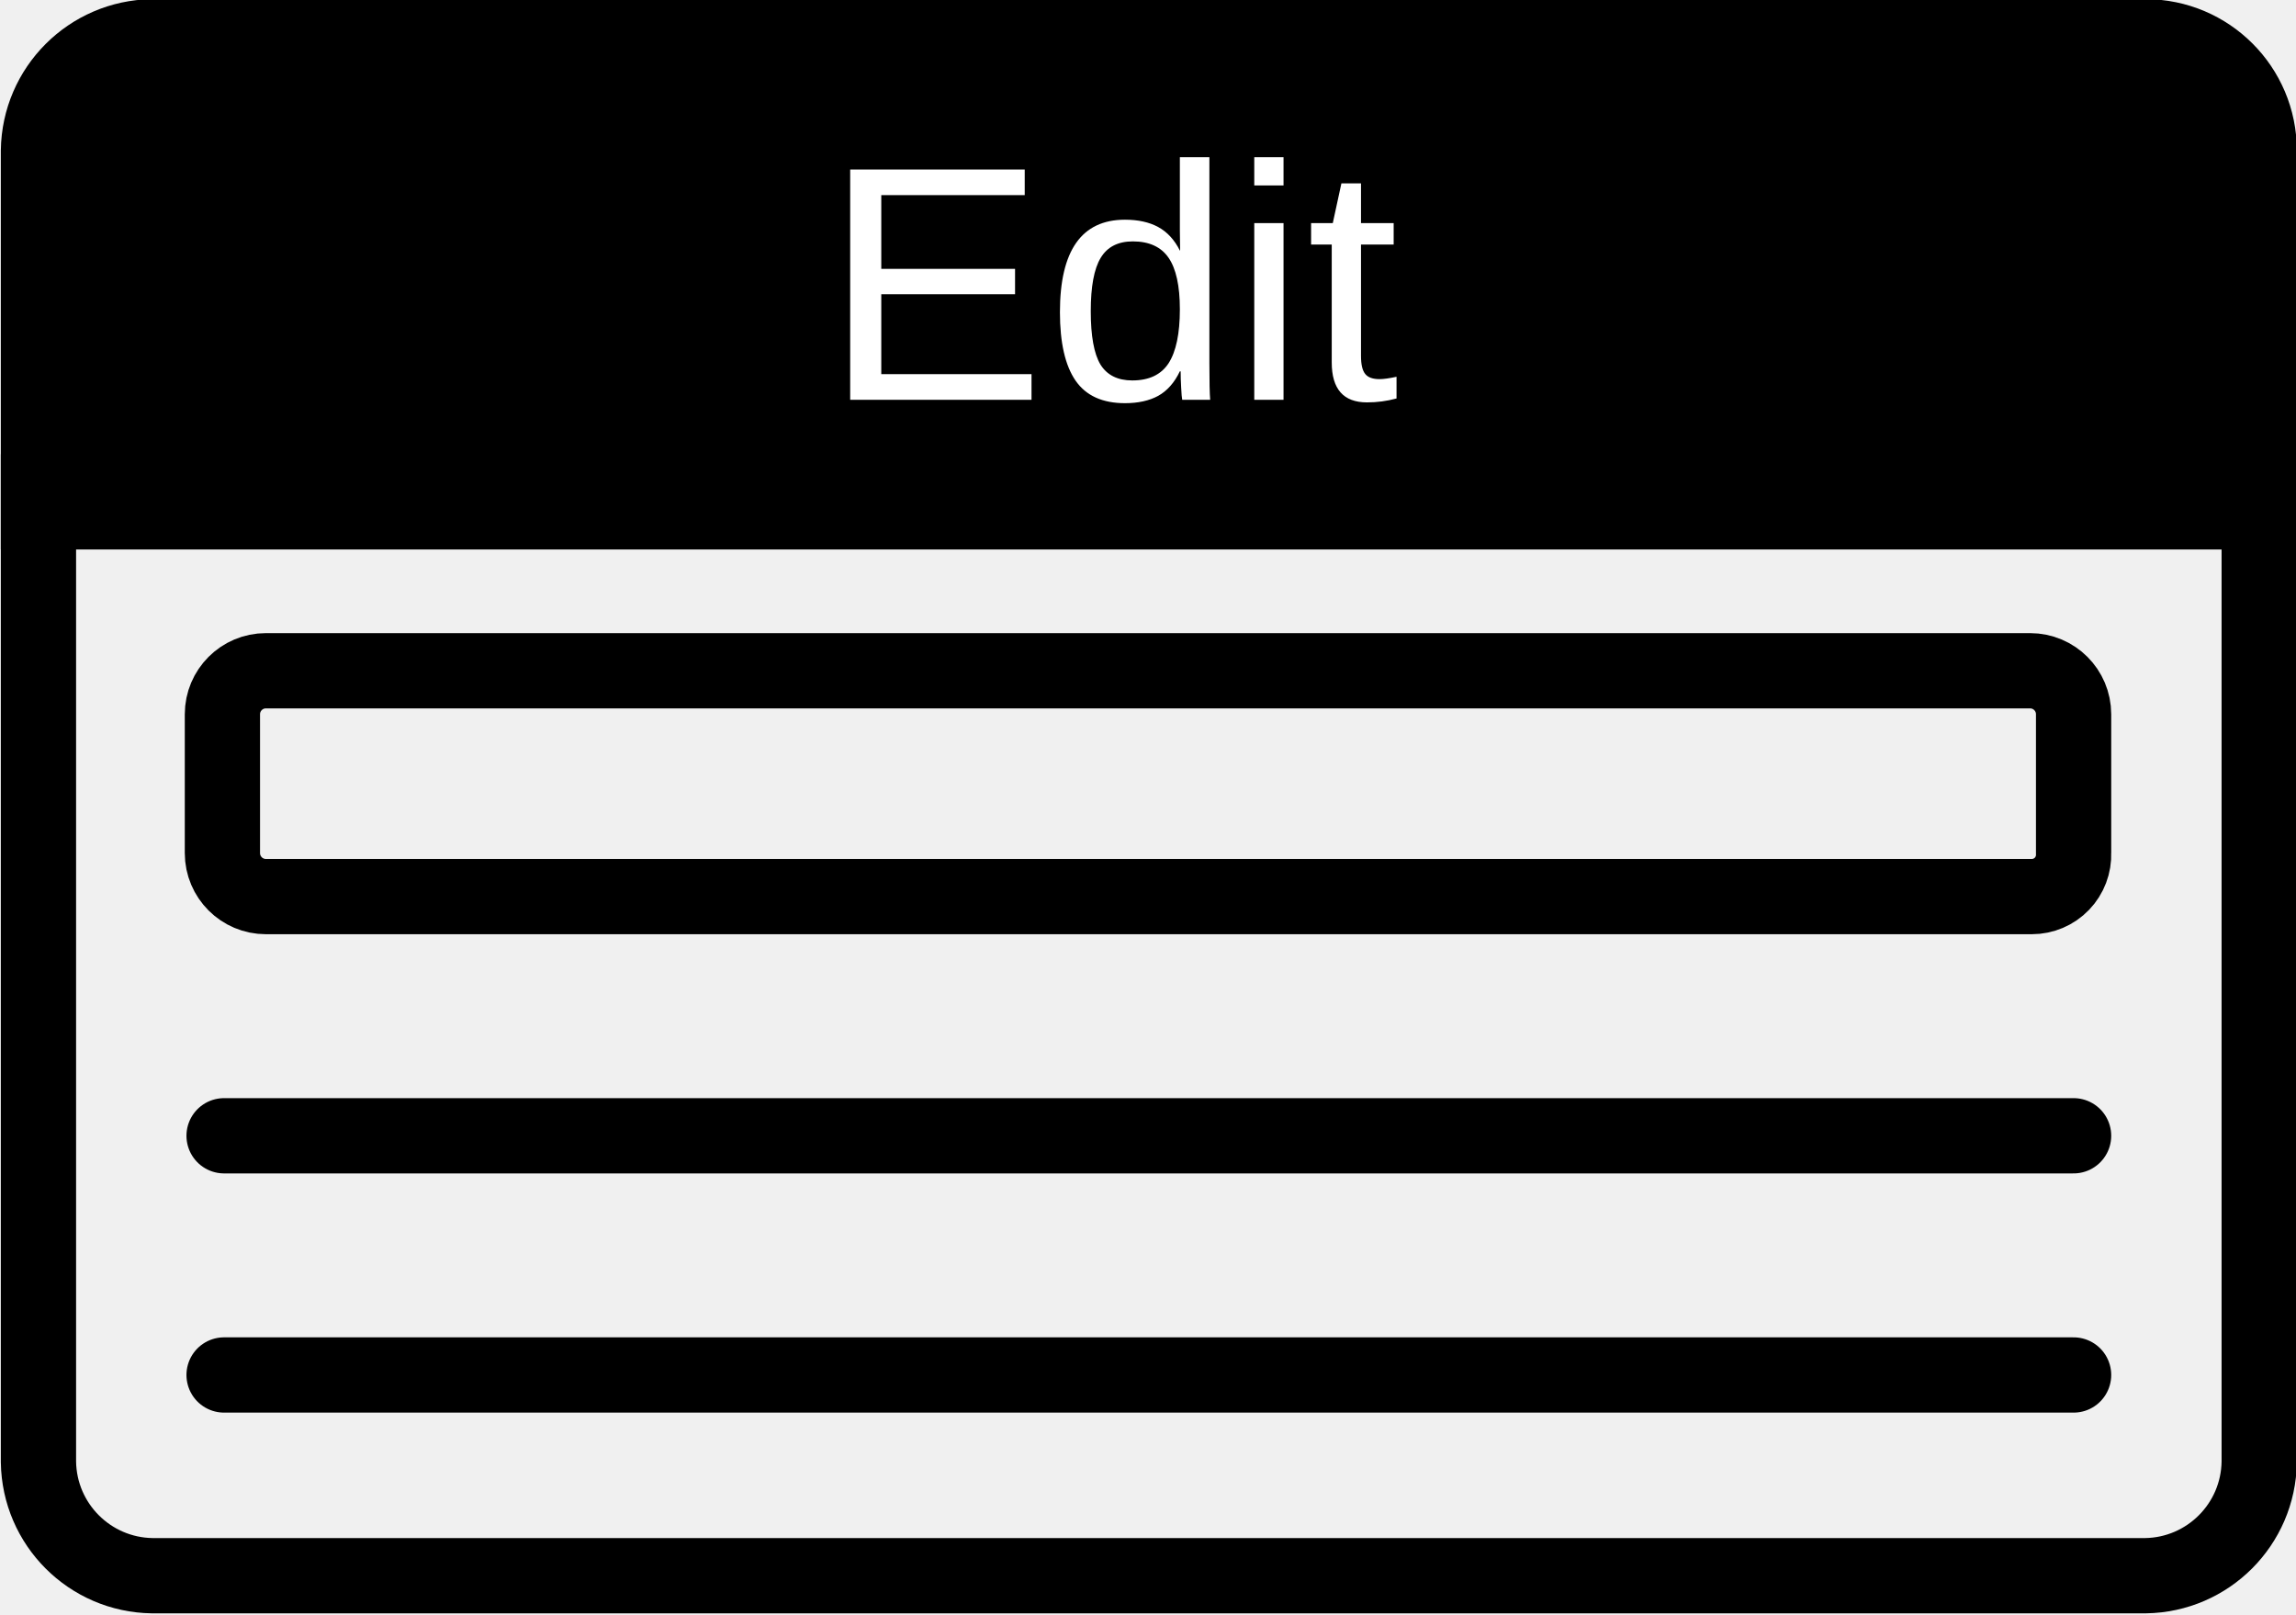
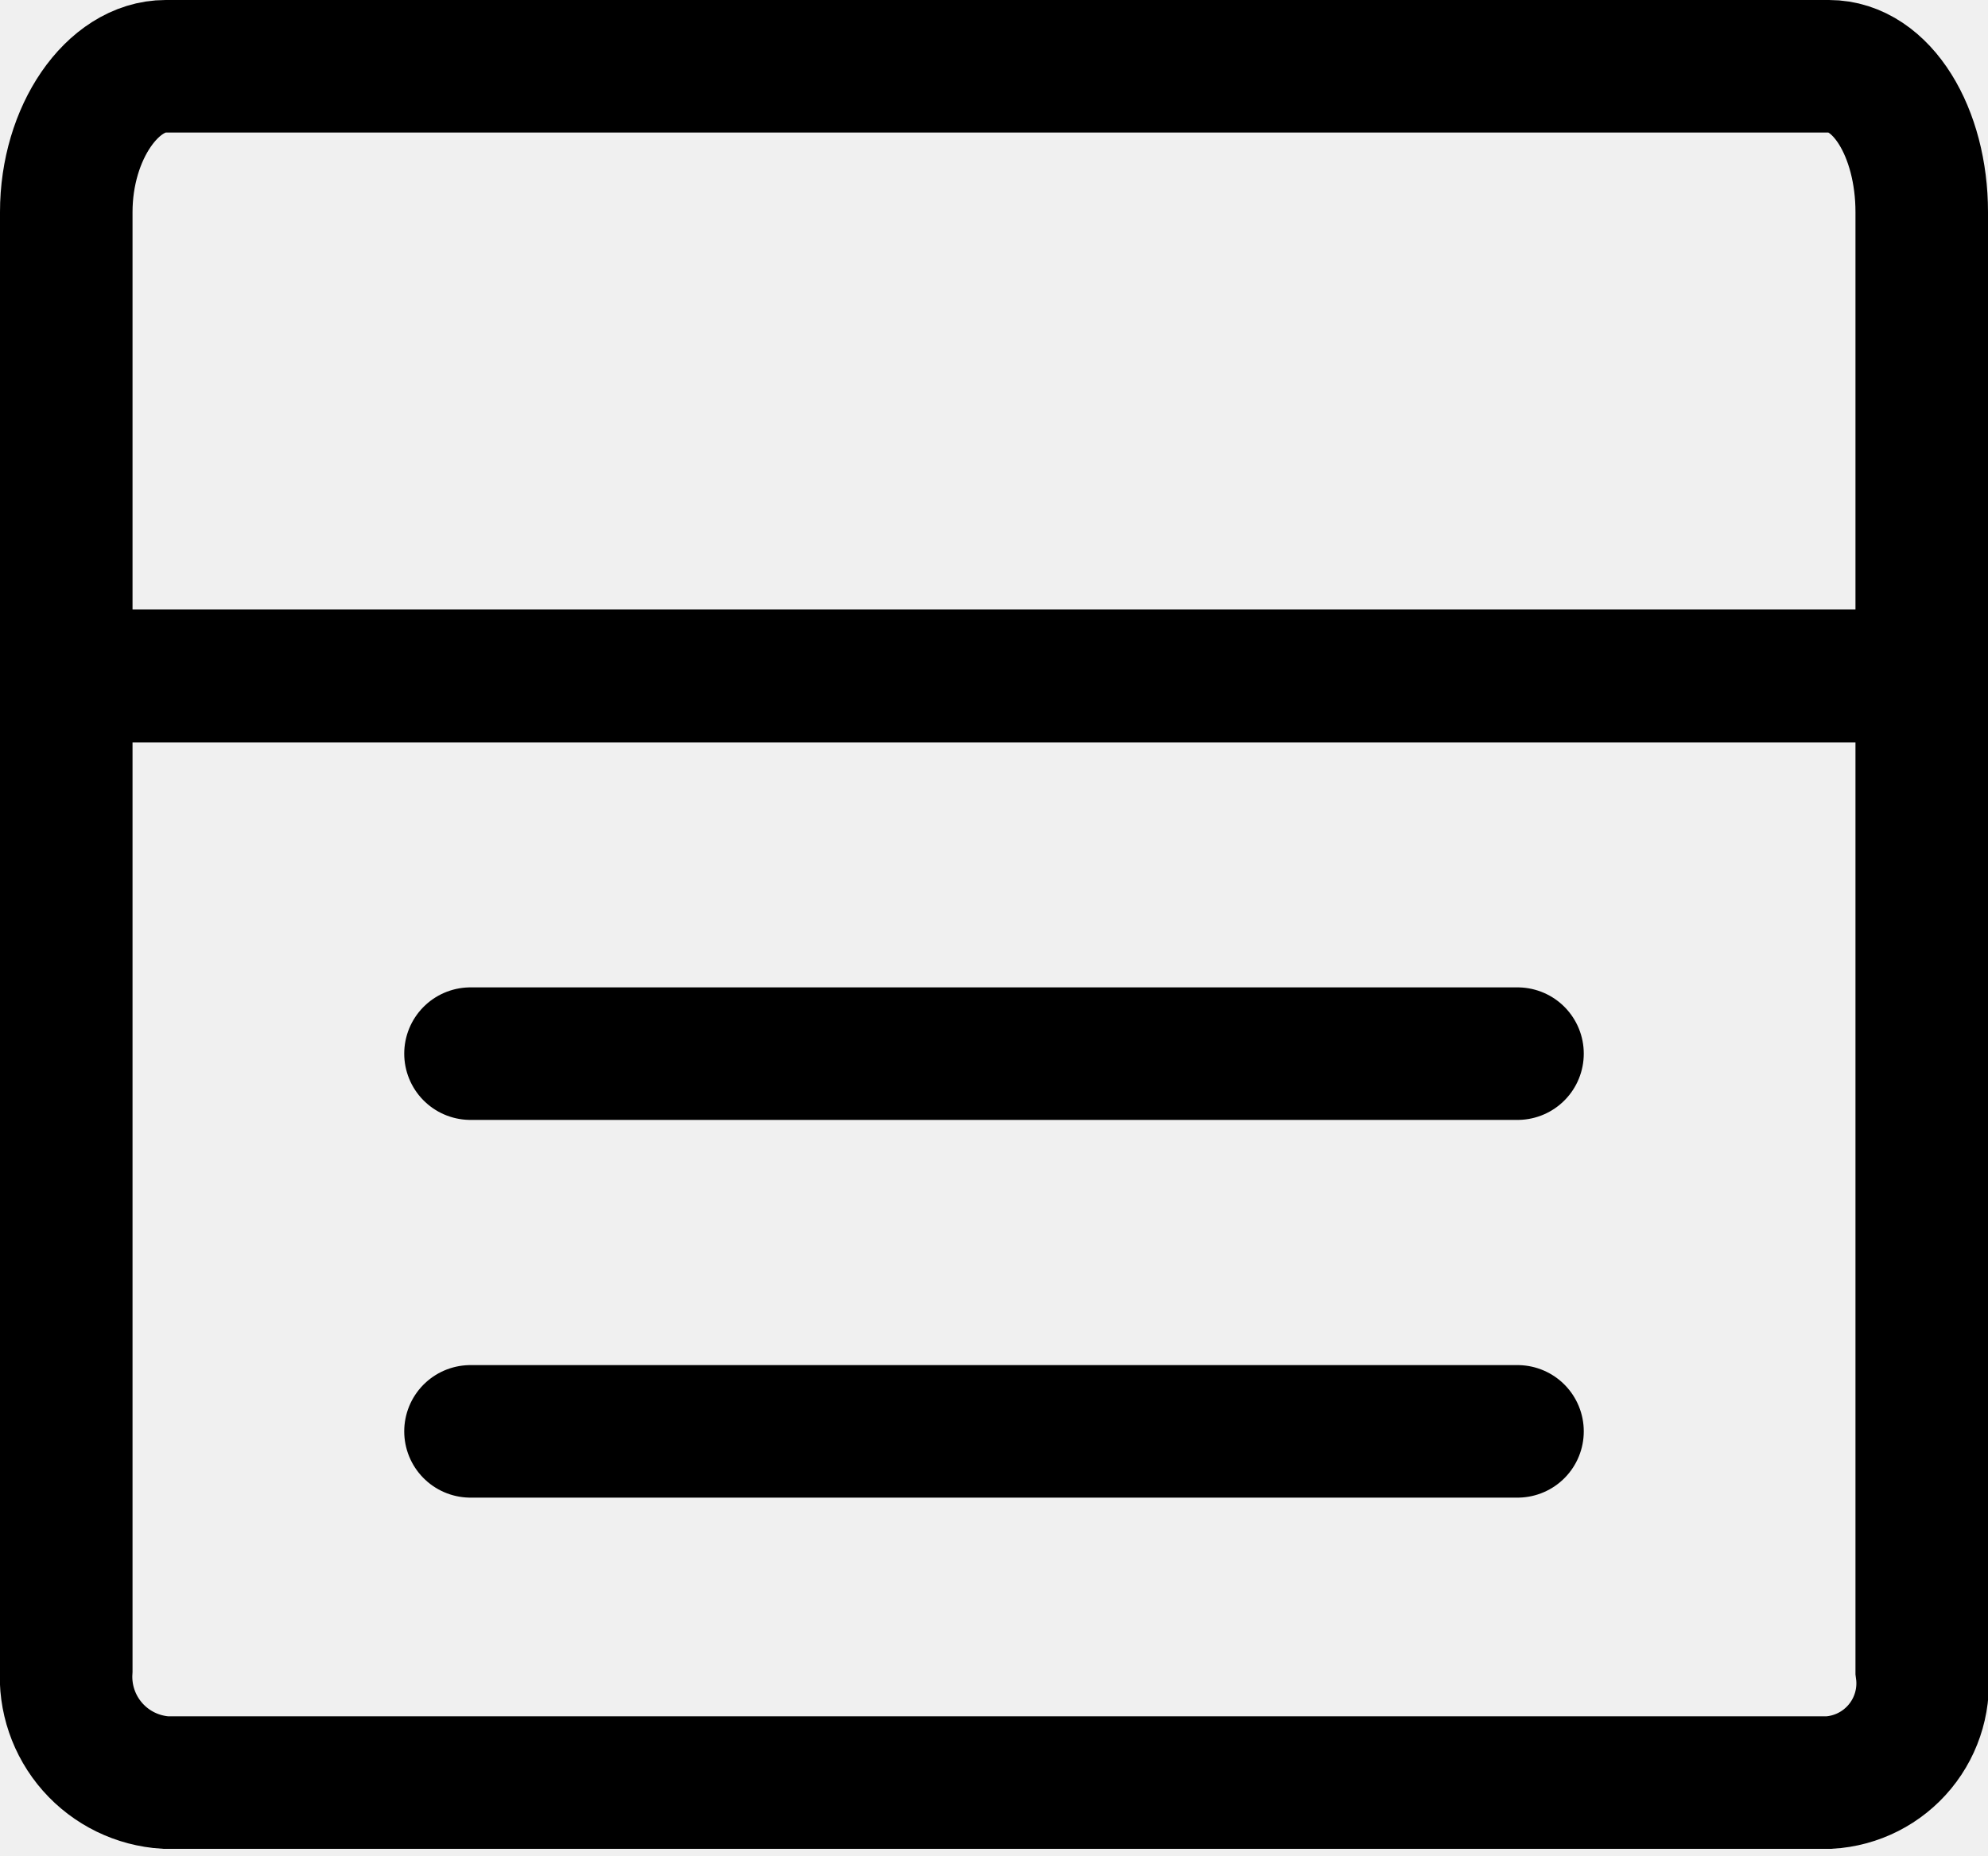
- <svg xmlns="http://www.w3.org/2000/svg" id="레이어_1" data-name="레이어 1" viewBox="0 0 137.3 96.5">
+ <svg xmlns="http://www.w3.org/2000/svg" id="레이어_1" data-name="레이어 1" viewBox="0 0 30 28">
  <defs>
-     <style>.cls-1,.cls-4{fill:none;}.cls-1,.cls-2,.cls-4{stroke:#000;stroke-miterlimit:10;stroke-width:4.5px;}.cls-3{isolation:isolate;font-size:20px;fill:#fff;font-family:ArialMT, Arial;}.cls-4{stroke-linecap:round;}</style>
+     <style>.cls-1,.cls-2{fill:none;stroke:#000;stroke-miterlimit:10;stroke-width:2px;}.cls-2{stroke-linecap:round;}</style>
  </defs>
-   <path class="cls-1" d="M3.6,89.2A6.9,6.9,0,0,0,10.4,96H129.6a6.9,6.9,0,0,0,6.8-6.8v-58H3.6Z" transform="translate(-1.3 -1.8)" />
-   <path class="cls-2" d="M129.6,4H10.4a6.9,6.9,0,0,0-6.8,6.8V32.4H136.4V10.8A6.8,6.8,0,0,0,129.6,4Z" transform="translate(-1.3 -1.8)" />
-   <text class="cls-3" transform="translate(49.2 23.9)">Edit</text>
-   <path class="cls-1" d="M122.8,55.4H17.2a2.6,2.6,0,0,1-2.6-2.6V44.5a2.6,2.6,0,0,1,2.6-2.6H122.7a2.6,2.6,0,0,1,2.6,2.6v8.3A2.5,2.5,0,0,1,122.8,55.4Z" transform="translate(-1.3 -1.8)" />
-   <line class="cls-4" x1="13.4" y1="67.9" x2="124" y2="67.9" />
-   <line class="cls-4" x1="13.4" y1="82.2" x2="124" y2="82.2" />
+   <path class="cls-1" d="M9.2,37.3A1.6,1.6,0,0,0,10.7,39H35.8a1.5,1.5,0,0,0,1.4-1.7v-15H9.2Z" transform="translate(-8.2 -12.1)" />
+   <path class="cls-1" d="M35.8,13.1H10.7c-.8,0-1.5,1-1.5,2.2v7h28v-7C37.2,14.1,36.6,13.1,35.8,13.1Z" transform="translate(-8.2 -12.1)" />
+   <line class="cls-2" x1="7.1" y1="21.6" x2="22.9" y2="21.6" />
+   <line class="cls-2" x1="7.1" y1="15.9" x2="22.9" y2="15.9" />
</svg>
